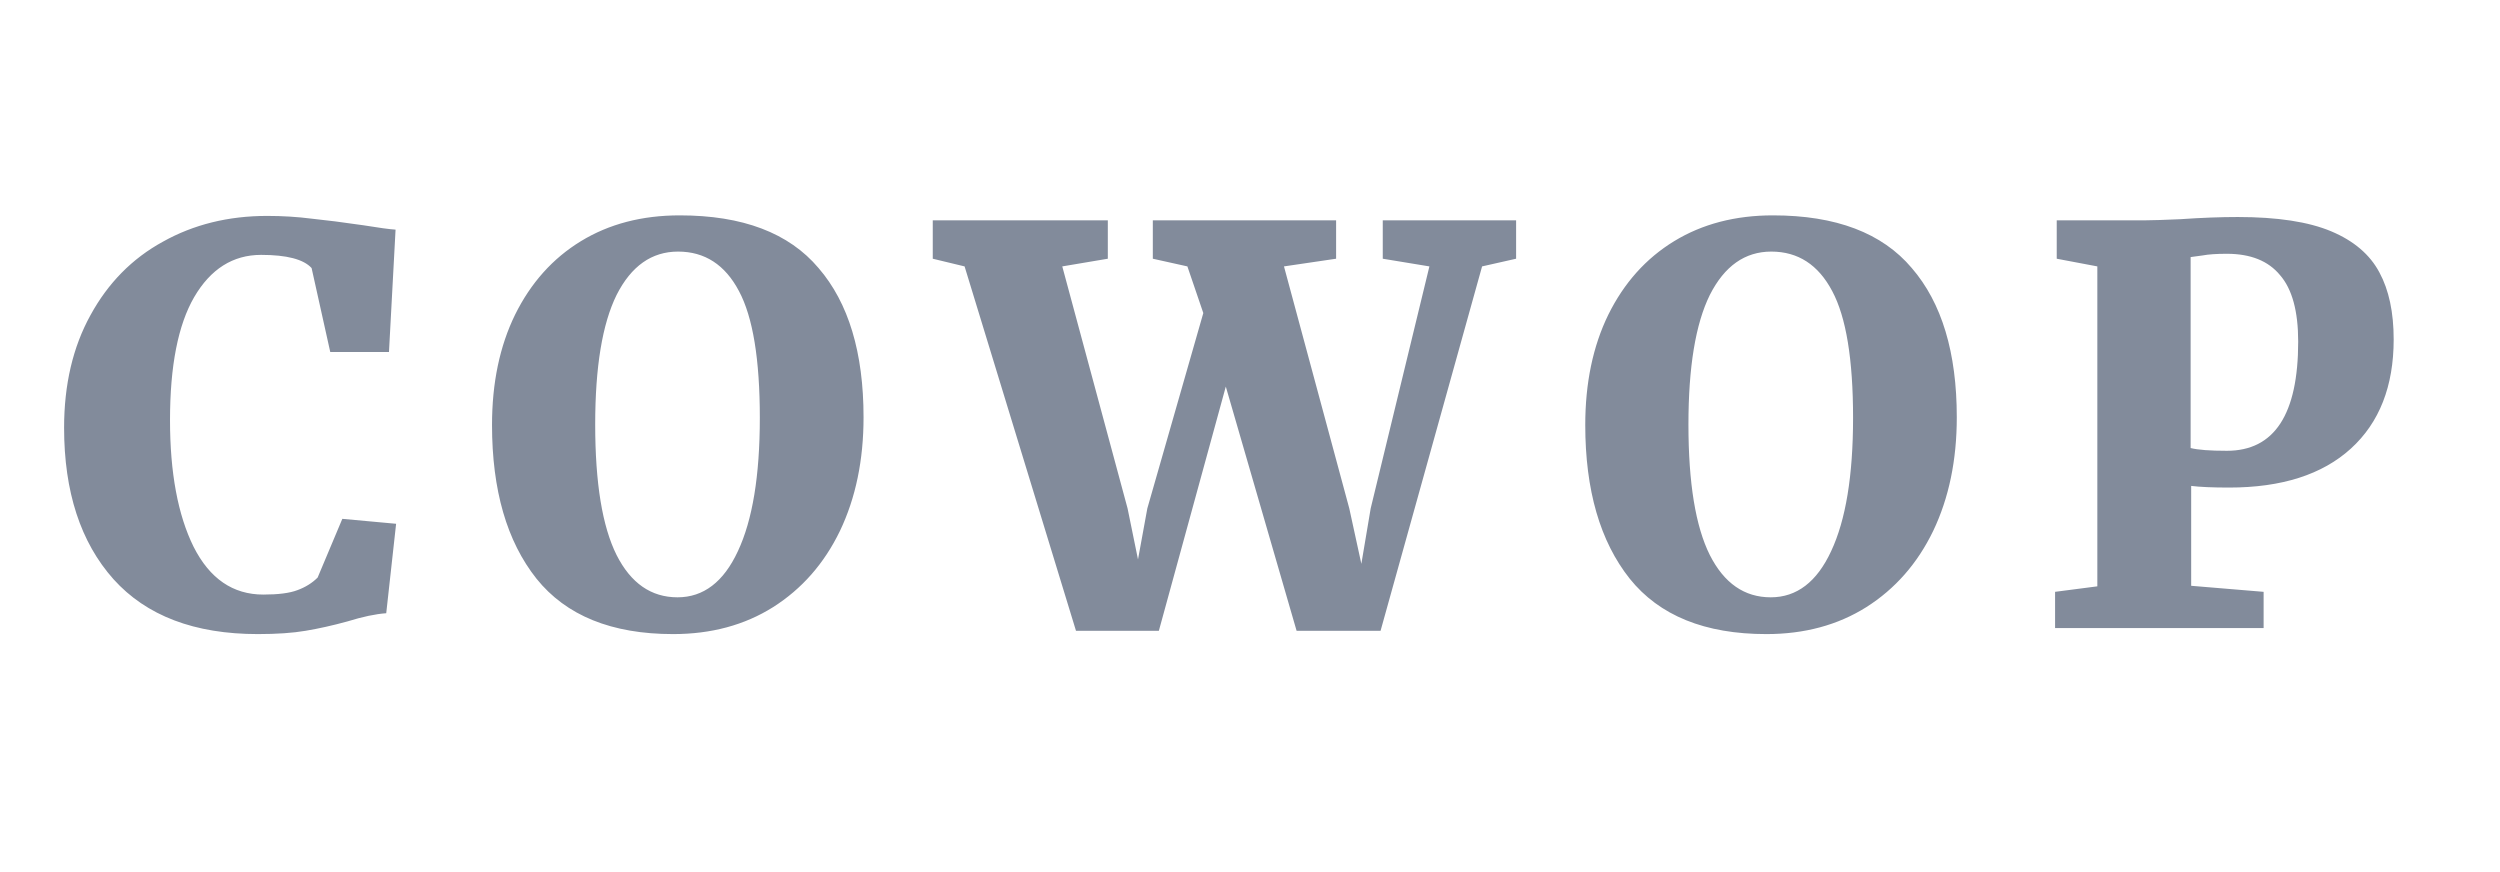
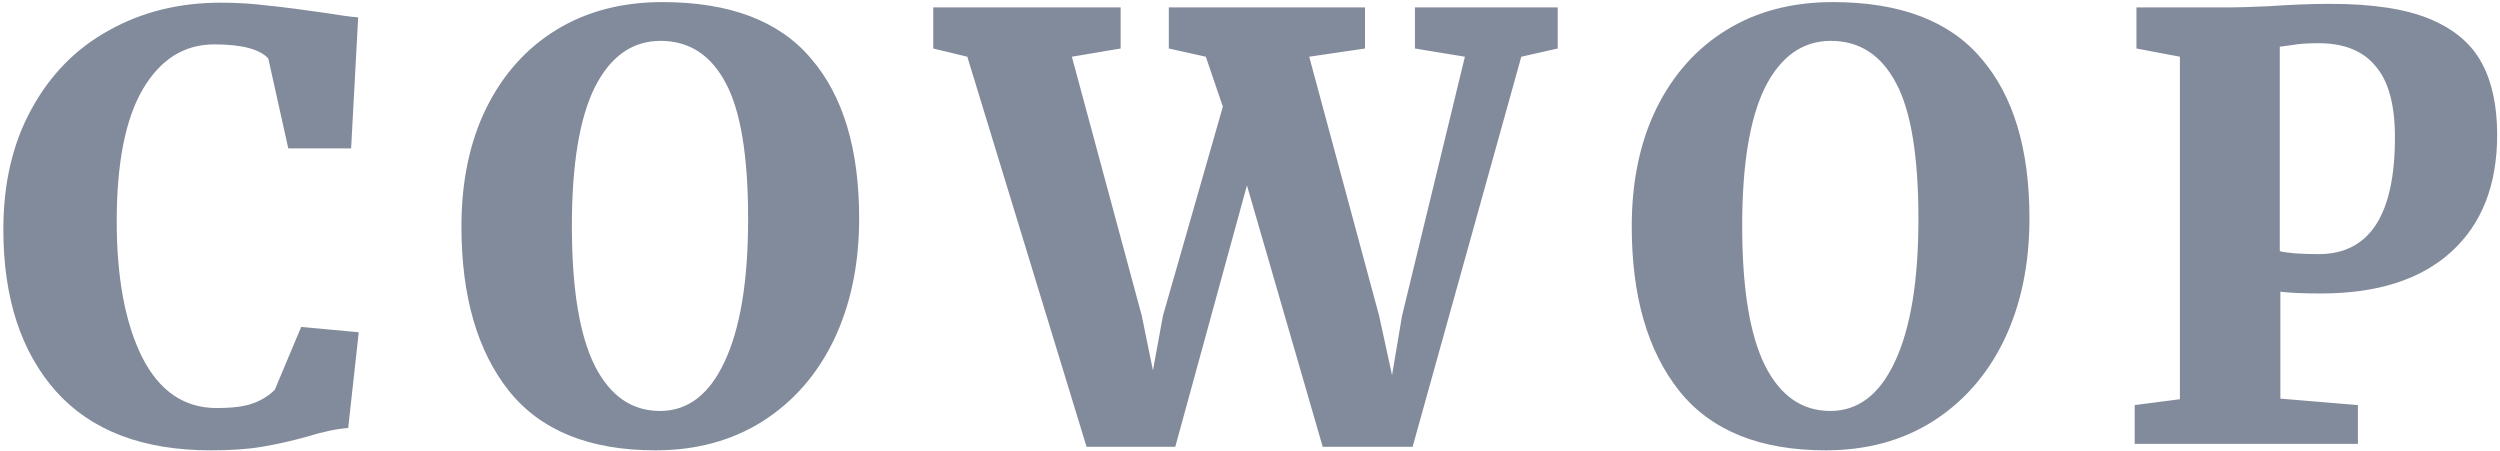
- <svg xmlns="http://www.w3.org/2000/svg" width="410" height="143" viewBox="0 0 410 143" fill="none">
-   <path d="M42.282 103.99C31.902 103.99 24.012 100.99 18.612 94.99C13.212 88.93 10.512 80.65 10.512 70.15C10.512 63.07 11.952 56.92 14.832 51.7C17.712 46.42 21.672 42.4 26.712 39.64C31.752 36.82 37.452 35.41 43.812 35.41C46.332 35.41 48.762 35.56 51.102 35.86C53.442 36.1 56.262 36.46 59.562 36.94C62.142 37.36 63.912 37.6 64.872 37.66L63.792 57.73H54.162L51.102 43.96C49.782 42.52 47.022 41.8 42.822 41.8C38.202 41.8 34.542 44.11 31.842 48.73C29.202 53.29 27.882 60.01 27.882 68.89C27.882 77.53 29.172 84.46 31.752 89.68C34.392 94.9 38.202 97.51 43.182 97.51C45.642 97.51 47.502 97.27 48.762 96.79C50.082 96.31 51.192 95.62 52.092 94.72L56.142 85.09L64.962 85.9L63.342 100.57C61.602 100.69 59.472 101.14 56.952 101.92C54.552 102.58 52.272 103.09 50.112 103.45C48.012 103.81 45.402 103.99 42.282 103.99ZM110.392 103.99C100.312 103.99 92.842 100.96 87.982 94.9C83.122 88.78 80.692 80.38 80.692 69.7C80.692 62.8 81.952 56.77 84.472 51.61C87.052 46.39 90.652 42.37 95.272 39.55C99.892 36.73 105.292 35.32 111.472 35.32C121.792 35.32 129.382 38.2 134.242 43.96C139.162 49.66 141.622 57.82 141.622 68.44C141.622 75.46 140.332 81.67 137.752 87.07C135.172 92.41 131.512 96.58 126.772 99.58C122.092 102.52 116.632 103.99 110.392 103.99ZM111.202 41.26C106.882 41.26 103.522 43.63 101.122 48.37C98.782 53.11 97.612 60.19 97.612 69.61C97.612 79.21 98.782 86.35 101.122 91.03C103.462 95.65 106.792 97.96 111.112 97.96C115.372 97.96 118.672 95.44 121.012 90.4C123.412 85.3 124.612 78.01 124.612 68.53C124.612 58.93 123.472 52 121.192 47.74C118.912 43.42 115.582 41.26 111.202 41.26ZM152.972 36.13H181.682V42.43L174.212 43.69L184.922 83.38L186.632 91.75L188.162 83.38L197.342 51.34L194.732 43.69L189.062 42.43V36.13H219.122V42.43L210.572 43.69L221.282 83.38L223.262 92.47L224.792 83.38L234.422 43.69L226.772 42.43V36.13H248.642V42.43L243.062 43.69L226.412 103.45H212.642L201.032 63.4L190.052 103.45H176.462L158.192 43.69L152.972 42.43V36.13ZM289.683 103.99C279.603 103.99 272.133 100.96 267.273 94.9C262.413 88.78 259.983 80.38 259.983 69.7C259.983 62.8 261.243 56.77 263.763 51.61C266.343 46.39 269.943 42.37 274.563 39.55C279.183 36.73 284.583 35.32 290.763 35.32C301.083 35.32 308.673 38.2 313.533 43.96C318.453 49.66 320.913 57.82 320.913 68.44C320.913 75.46 319.623 81.67 317.043 87.07C314.463 92.41 310.803 96.58 306.063 99.58C301.383 102.52 295.923 103.99 289.683 103.99ZM290.493 41.26C286.173 41.26 282.813 43.63 280.413 48.37C278.073 53.11 276.903 60.19 276.903 69.61C276.903 79.21 278.073 86.35 280.413 91.03C282.753 95.65 286.083 97.96 290.403 97.96C294.663 97.96 297.963 95.44 300.303 90.4C302.703 85.3 303.903 78.01 303.903 68.53C303.903 58.93 302.763 52 300.483 47.74C298.203 43.42 294.873 41.26 290.493 41.26ZM343.963 43.69L337.303 42.43V36.13H351.973C352.933 36.13 354.793 36.07 357.553 35.95C361.033 35.71 364.183 35.59 367.003 35.59C373.483 35.59 378.583 36.37 382.303 37.93C386.023 39.49 388.663 41.74 390.223 44.68C391.783 47.56 392.563 51.22 392.563 55.66C392.563 63.34 390.223 69.31 385.543 73.57C380.863 77.83 374.203 79.96 365.563 79.96C362.863 79.96 360.793 79.87 359.353 79.69V96.07L371.233 97.06V103H337.033V97.06L343.963 96.16V43.69ZM359.263 73.48C360.463 73.78 362.443 73.93 365.203 73.93C373.003 73.93 376.903 67.96 376.903 56.02C376.903 51.04 375.913 47.41 373.933 45.13C372.013 42.79 369.103 41.62 365.203 41.62C363.523 41.62 362.203 41.71 361.243 41.89C360.283 42.01 359.623 42.1 359.263 42.16V73.48Z" fill="#828B9B" />
+ <svg xmlns="http://www.w3.org/2000/svg" width="383" height="69" viewBox="0 0 383 69" fill="none">
+   <path d="M32.282 68.99C21.902 68.99 14.012 65.99 8.612 59.99C3.212 53.93 0.512 45.65 0.512 35.15C0.512 28.07 1.952 21.92 4.832 16.7C7.712 11.42 11.672 7.4 16.712 4.64C21.752 1.82 27.452 0.41 33.812 0.41C36.332 0.41 38.762 0.56 41.102 0.86C43.442 1.1 46.262 1.46 49.562 1.94C52.142 2.36 53.912 2.6 54.872 2.66L53.792 22.73H44.162L41.102 8.96C39.782 7.52 37.022 6.8 32.822 6.8C28.202 6.8 24.542 9.11 21.842 13.73C19.202 18.29 17.882 25.01 17.882 33.89C17.882 42.53 19.172 49.46 21.752 54.68C24.392 59.9 28.202 62.51 33.182 62.51C35.642 62.51 37.502 62.27 38.762 61.79C40.082 61.31 41.192 60.62 42.092 59.72L46.142 50.09L54.962 50.9L53.342 65.57C51.602 65.69 49.472 66.14 46.952 66.92C44.552 67.58 42.272 68.09 40.112 68.45C38.012 68.81 35.402 68.99 32.282 68.99ZM100.392 68.99C90.312 68.99 82.842 65.96 77.982 59.9C73.122 53.78 70.692 45.38 70.692 34.7C70.692 27.8 71.952 21.77 74.472 16.61C77.052 11.39 80.652 7.37 85.272 4.55C89.892 1.73 95.292 0.32 101.472 0.32C111.792 0.32 119.382 3.2 124.242 8.96C129.162 14.66 131.622 22.82 131.622 33.44C131.622 40.46 130.332 46.67 127.752 52.07C125.172 57.41 121.512 61.58 116.772 64.58C112.092 67.52 106.632 68.99 100.392 68.99ZM101.202 6.26C96.882 6.26 93.522 8.63 91.122 13.37C88.782 18.11 87.612 25.19 87.612 34.61C87.612 44.21 88.782 51.35 91.122 56.03C93.462 60.65 96.792 62.96 101.112 62.96C105.372 62.96 108.672 60.44 111.012 55.4C113.412 50.3 114.612 43.01 114.612 33.53C114.612 23.93 113.472 17 111.192 12.74C108.912 8.42 105.582 6.26 101.202 6.26ZM142.972 1.13H171.682V7.43L164.212 8.69L174.922 48.38L176.632 56.75L178.162 48.38L187.342 16.34L184.732 8.69L179.062 7.43V1.13H209.122V7.43L200.572 8.69L211.282 48.38L213.262 57.47L214.792 48.38L224.422 8.69L216.772 7.43V1.13H238.642V7.43L233.062 8.69L216.412 68.45H202.642L191.032 28.4L180.052 68.45H166.462L148.192 8.69L142.972 7.43V1.13ZM279.683 68.99C269.603 68.99 262.133 65.96 257.273 59.9C252.413 53.78 249.983 45.38 249.983 34.7C249.983 27.8 251.243 21.77 253.763 16.61C256.343 11.39 259.943 7.37 264.563 4.55C269.183 1.73 274.583 0.32 280.763 0.32C291.083 0.32 298.673 3.2 303.533 8.96C308.453 14.66 310.913 22.82 310.913 33.44C310.913 40.46 309.623 46.67 307.043 52.07C304.463 57.41 300.803 61.58 296.063 64.58C291.383 67.52 285.923 68.99 279.683 68.99ZM280.493 6.26C276.173 6.26 272.813 8.63 270.413 13.37C268.073 18.11 266.903 25.19 266.903 34.61C266.903 44.21 268.073 51.35 270.413 56.03C272.753 60.65 276.083 62.96 280.403 62.96C284.663 62.96 287.963 60.44 290.303 55.4C292.703 50.3 293.903 43.01 293.903 33.53C293.903 23.93 292.763 17 290.483 12.74C288.203 8.42 284.873 6.26 280.493 6.26ZM333.963 8.69L327.303 7.43V1.13H341.973C342.933 1.13 344.793 1.07 347.553 0.95C351.033 0.71 354.183 0.59 357.003 0.59C363.483 0.59 368.583 1.37 372.303 2.93C376.023 4.49 378.663 6.74 380.223 9.68C381.783 12.56 382.563 16.22 382.563 20.66C382.563 28.34 380.223 34.31 375.543 38.57C370.863 42.83 364.203 44.96 355.563 44.96C352.863 44.96 350.793 44.87 349.353 44.69V61.07L361.233 62.06V68H327.033V62.06L333.963 61.16V8.69ZM349.263 38.48C350.463 38.78 352.443 38.93 355.203 38.93C363.003 38.93 366.903 32.96 366.903 21.02C366.903 16.04 365.913 12.41 363.933 10.13C362.013 7.79 359.103 6.62 355.203 6.62C353.523 6.62 352.203 6.71 351.243 6.89C350.283 7.01 349.623 7.1 349.263 7.16V38.48Z" fill="#828B9B" />
</svg>
